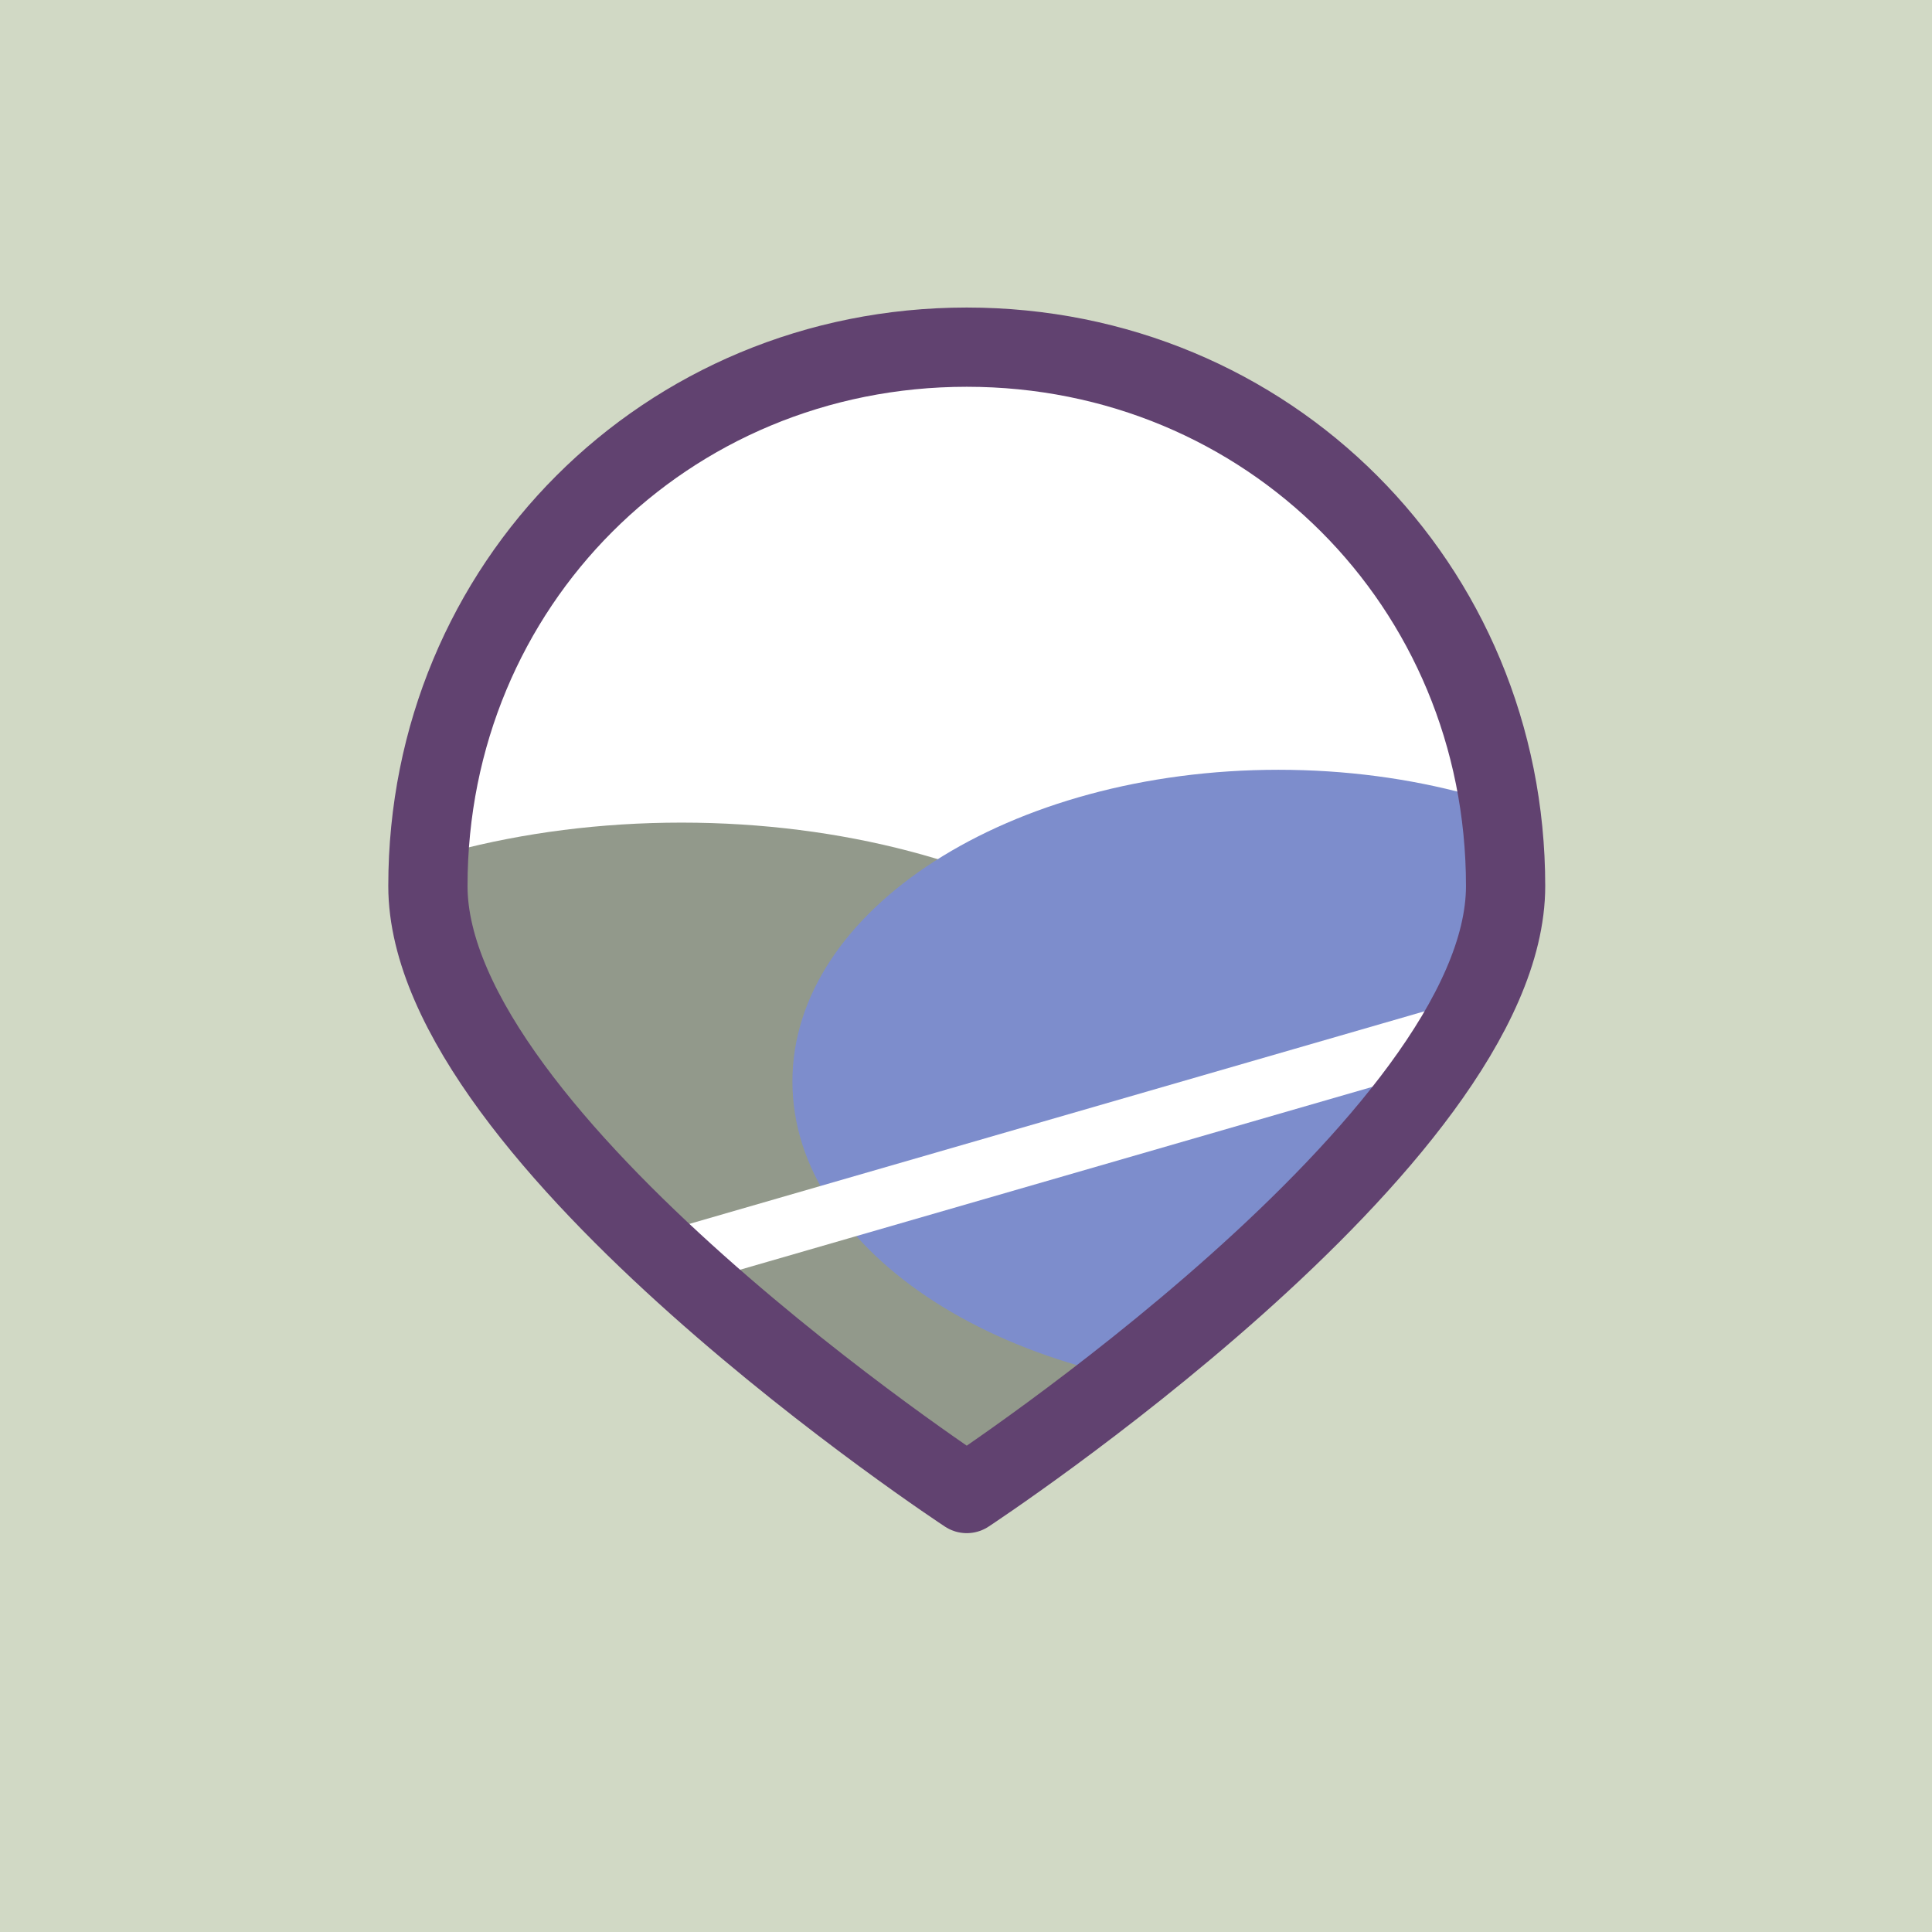
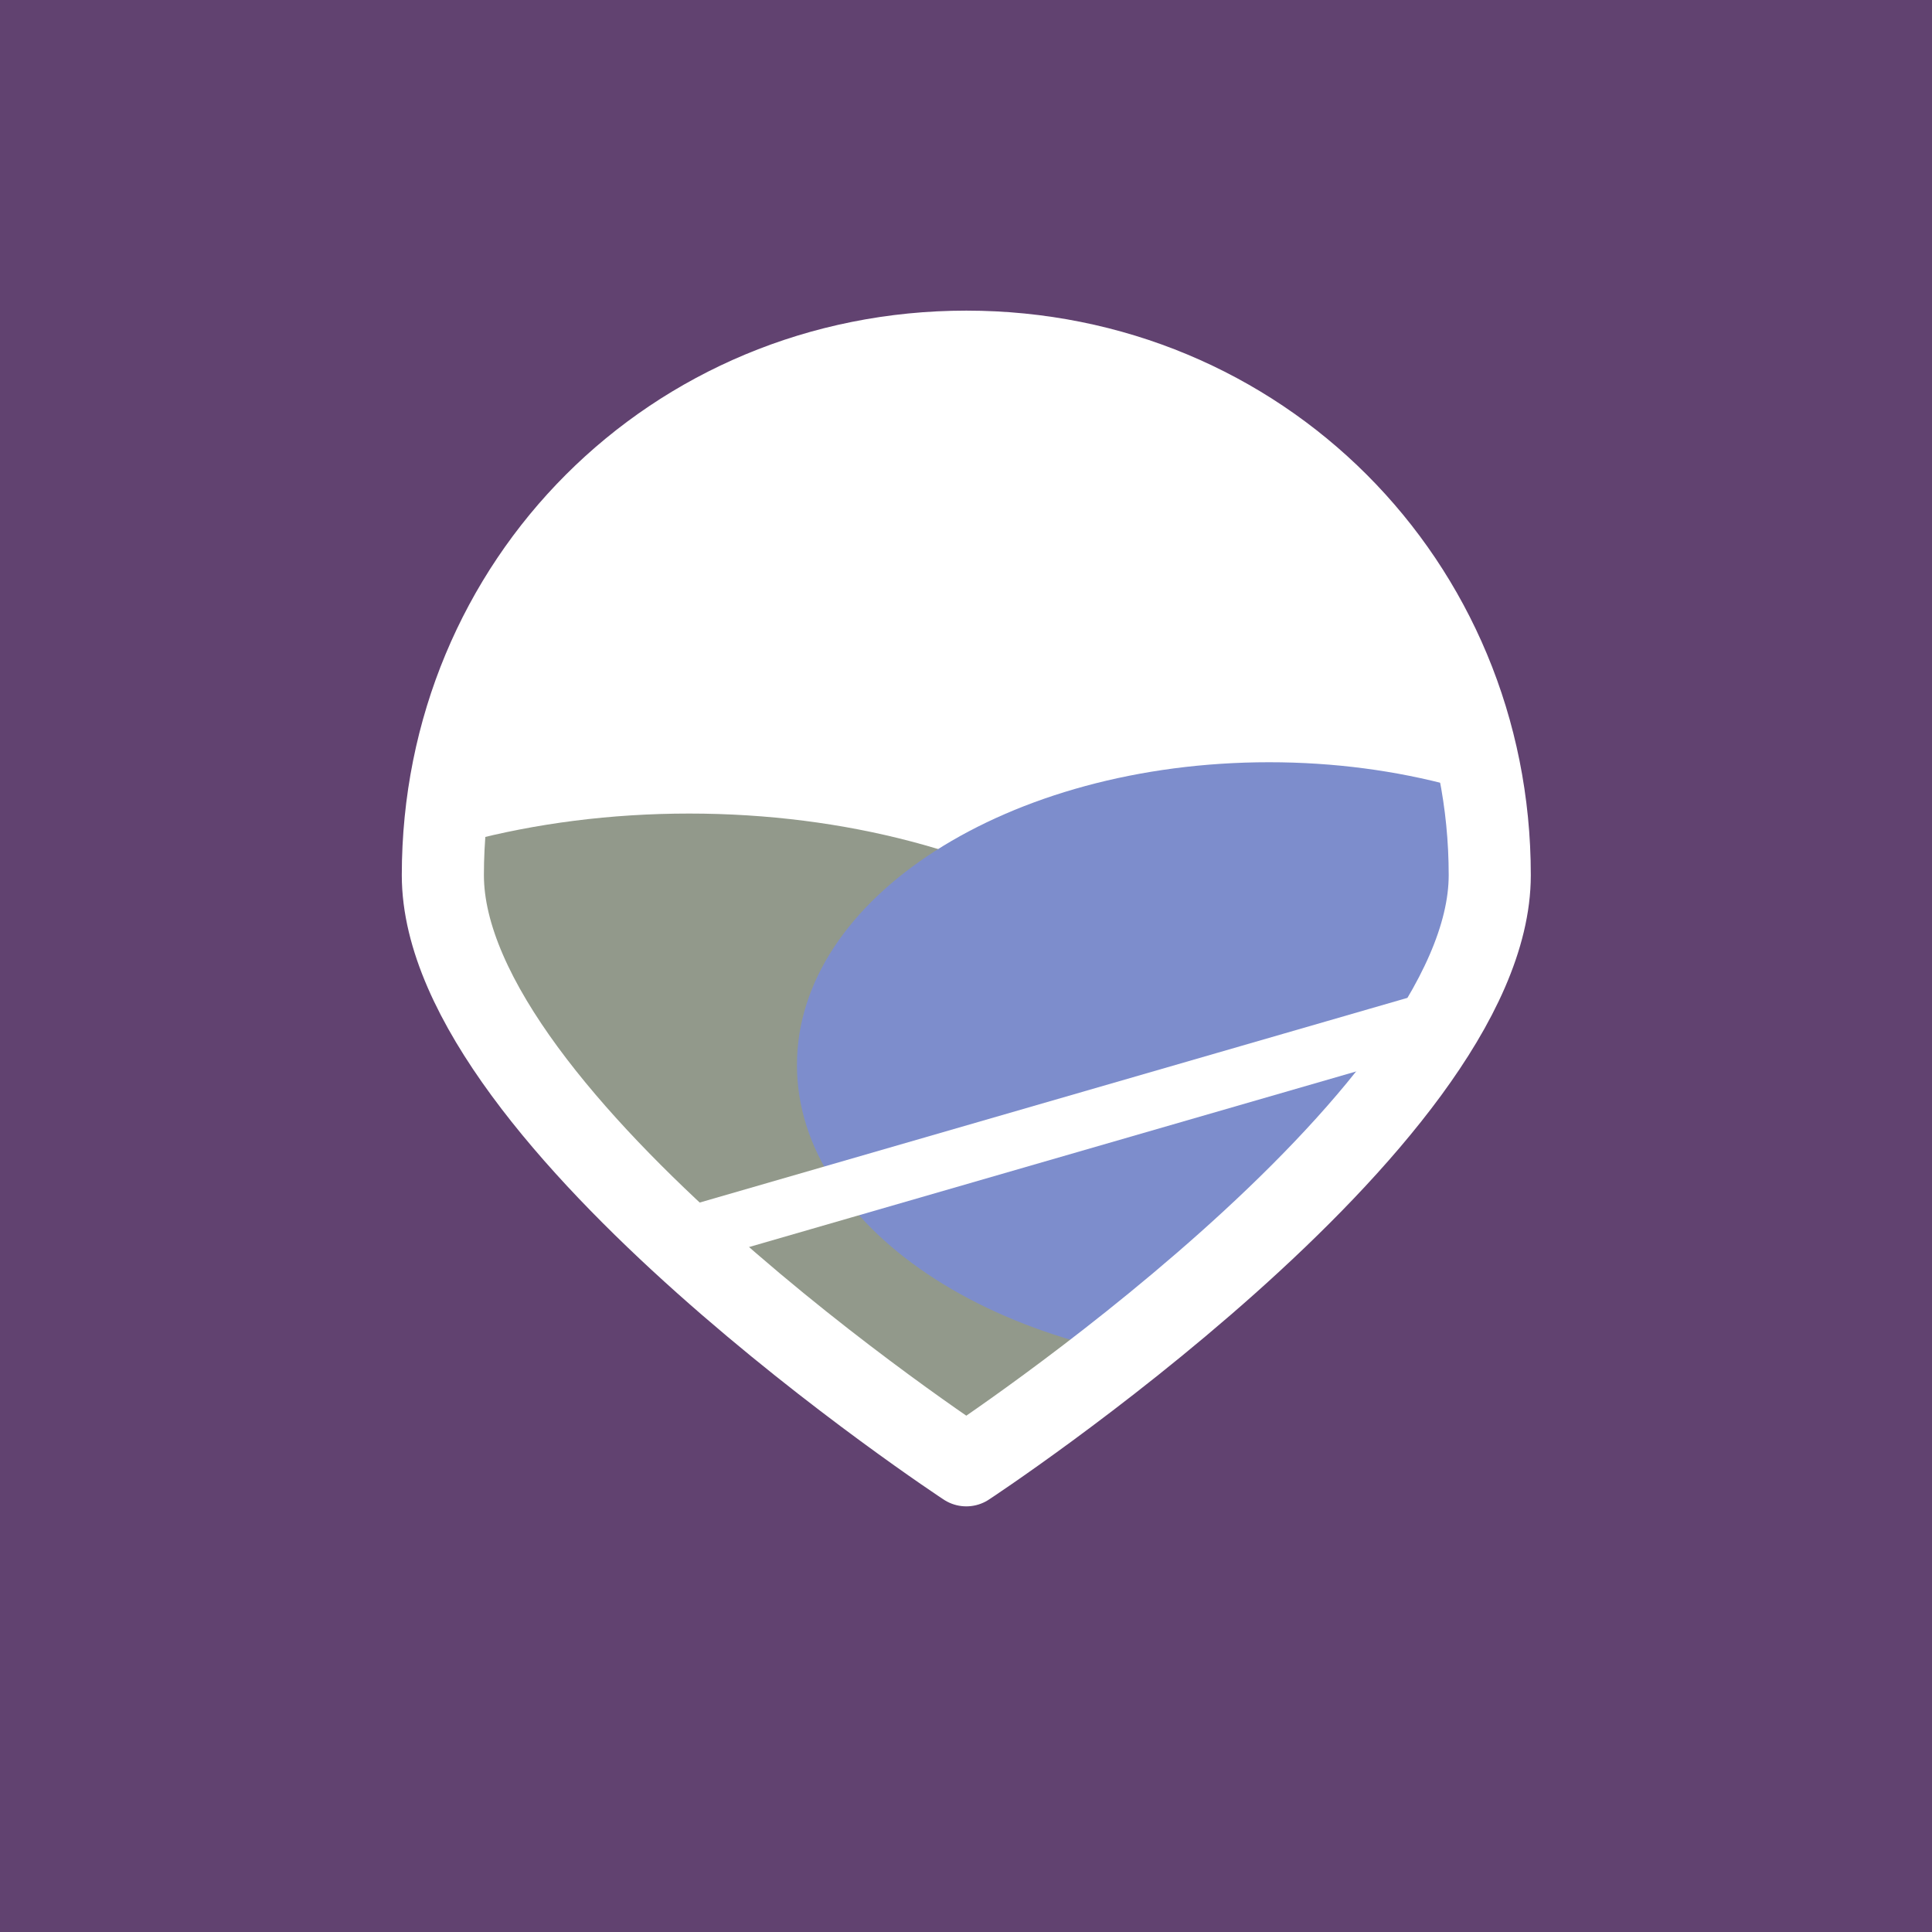
<svg xmlns="http://www.w3.org/2000/svg" viewBox="0 0 512 512">
-   <rect width="512" height="512" fill="#D1D9C5" />
-   <g transform="translate(77, 64) scale(0.70)">
+   <rect width="512" height="512" fill="#614270" />
+   <g transform="translate(82, 66) scale(0.68)">
    <defs>
      <clipPath id="pin">
        <path d="M256 40C142 40 52 130 52 244C52 340 256 474 256 474C256 474 460 340 460 244C460 130 370 40 256 40Z" />
      </clipPath>
    </defs>
    <path d="M256 40C142 40 52 130 52 244C52 340 256 474 256 474C256 474 460 340 460 244C460 130 370 40 256 40Z" fill="white" />
    <ellipse cx="256" cy="450" rx="250" ry="160" fill="#4A5C44" clip-path="url(#pin)" />
    <ellipse cx="148" cy="358" rx="222" ry="138" fill="#92998B" clip-path="url(#pin)" />
    <ellipse cx="374" cy="318" rx="184" ry="118" fill="#7D8DCC" clip-path="url(#pin)" />
    <path d="M52 412 L460 294" fill="none" stroke="white" stroke-width="22" stroke-linecap="butt" clip-path="url(#pin)" />
-     <path d="M256 40C142 40 52 130 52 244C52 340 256 474 256 474C256 474 460 340 460 244C460 130 370 40 256 40Z" fill="none" stroke="#614270" stroke-width="30" stroke-linejoin="round" />
+     <path d="M256 40C142 40 52 130 52 244C52 340 256 474 256 474C256 474 460 340 460 244C460 130 370 40 256 40Z" fill="none" stroke="white" stroke-width="32" stroke-linejoin="round" />
  </g>
</svg>
